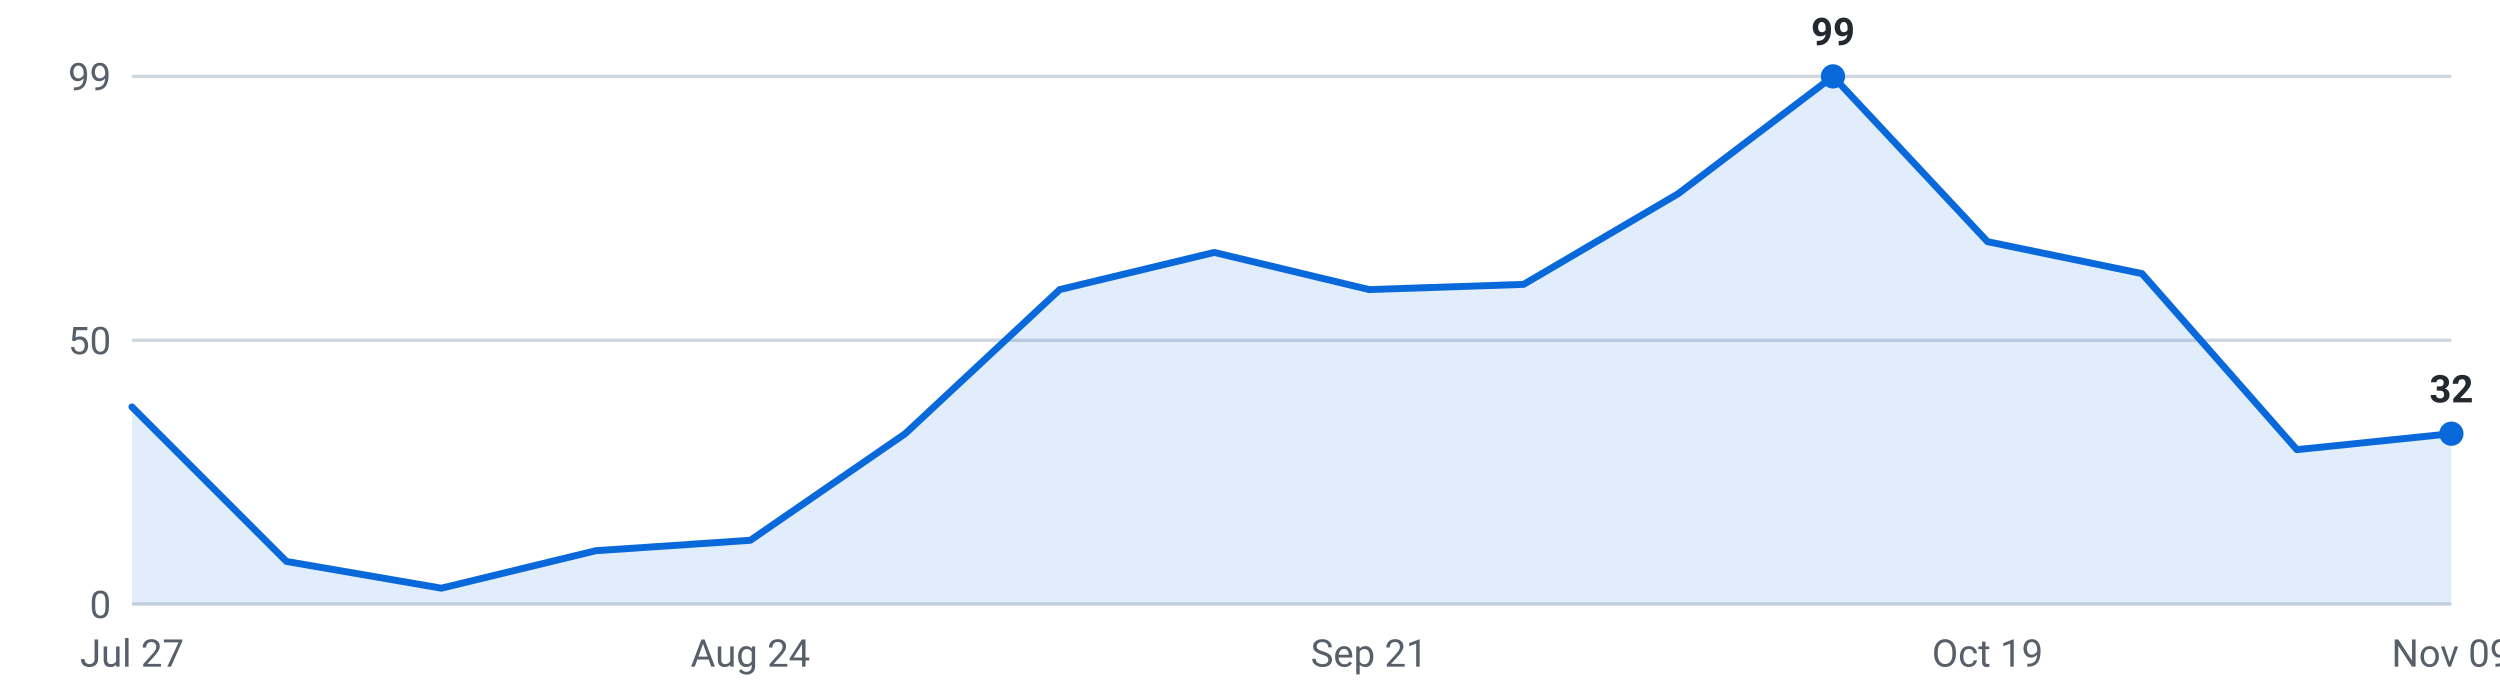
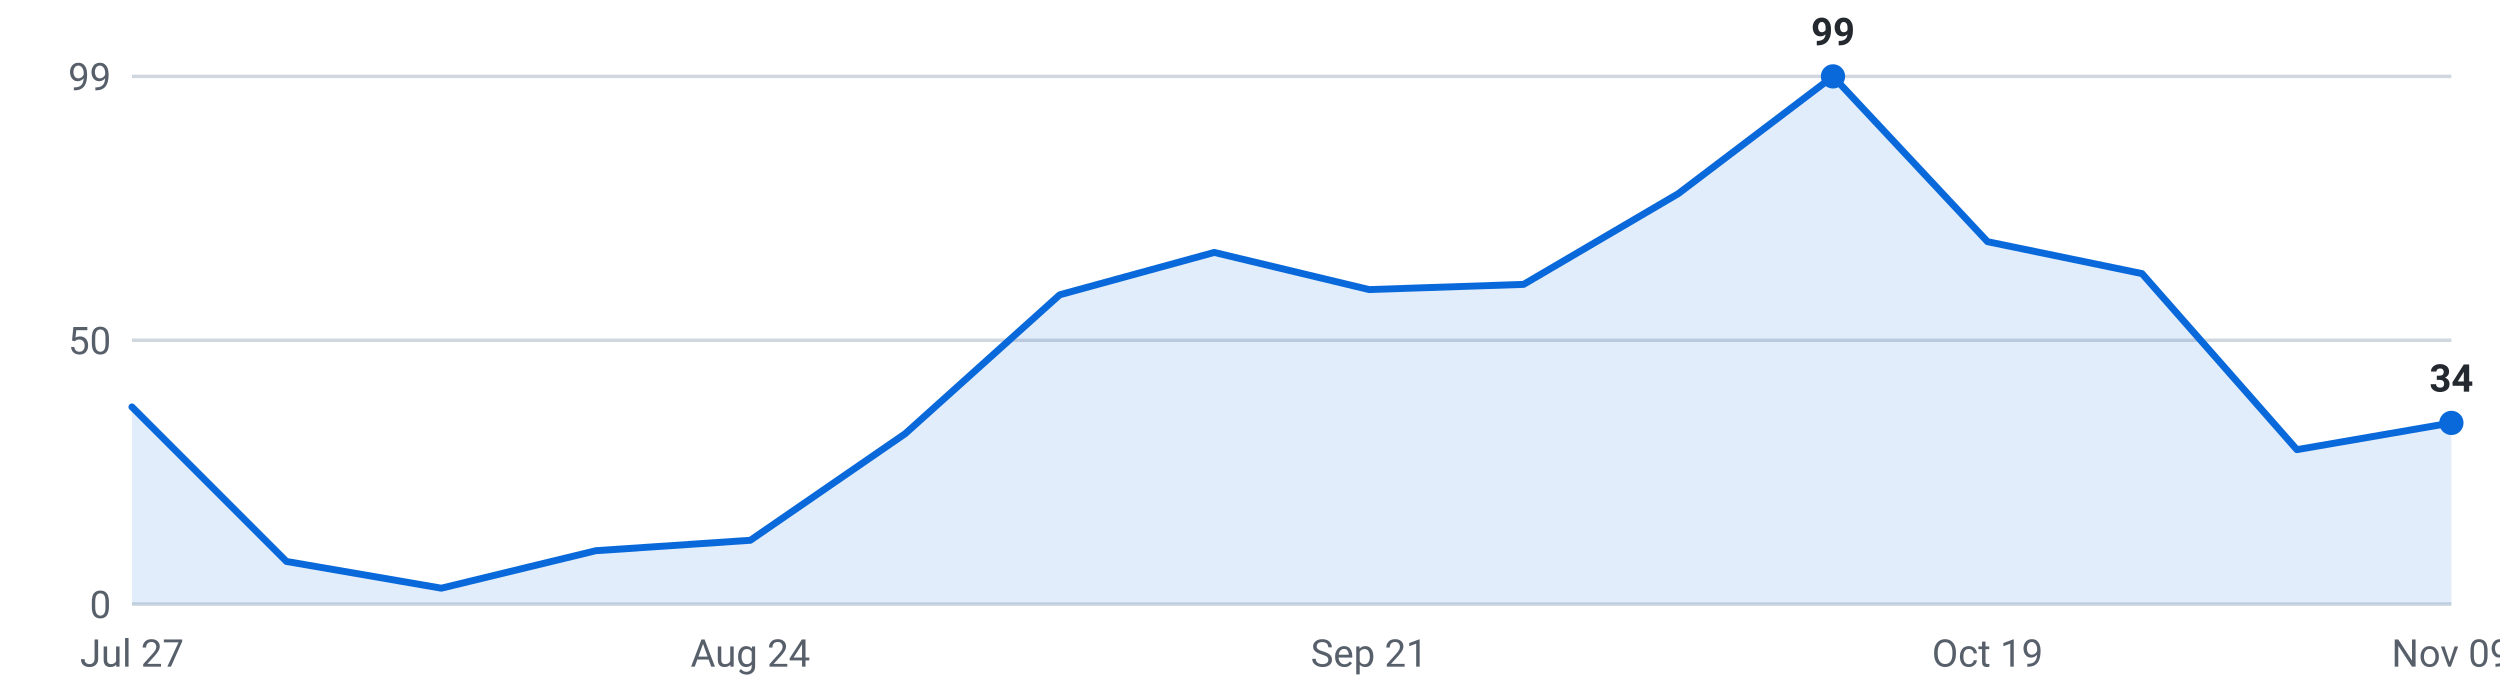
<svg xmlns="http://www.w3.org/2000/svg" viewBox="0 0 720 200" width="720" height="200" role="img" aria-label="Internships posted per week, last 16 weeks">
  <g font-family="-apple-system,Segoe UI,Roboto,sans-serif" font-size="11">
    <line x1="38" y1="174.0" x2="706" y2="174.0" stroke="#d0d7de" stroke-width="1" />
    <text x="32" y="178.0" text-anchor="end" fill="#57606a">0</text>
    <line x1="38" y1="98.0" x2="706" y2="98.0" stroke="#d0d7de" stroke-width="1" />
    <text x="32" y="102.0" text-anchor="end" fill="#57606a">50</text>
    <line x1="38" y1="22.0" x2="706" y2="22.0" stroke="#d0d7de" stroke-width="1" />
    <text x="32" y="26.0" text-anchor="end" fill="#57606a">99</text>
-     <path d="M38.0,174 L38.0,117.2 L82.5,161.7 L127.1,169.4 L171.6,158.6 L216.1,155.6 L260.7,124.9 L305.2,83.4 L349.7,72.7 L394.3,83.4 L438.8,81.9 L483.3,55.8 L527.9,22.0 L572.4,69.6 L616.9,78.8 L661.5,129.5 L706.0,124.9 L706.0,174 Z" fill="#0969da" fill-opacity="0.12" />
-     <polyline points="38.0,117.2 82.5,161.7 127.1,169.4 171.6,158.6 216.1,155.6 260.7,124.9 305.2,83.4 349.7,72.7 394.3,83.4 438.8,81.9 483.3,55.8 527.9,22.0 572.4,69.6 616.9,78.8 661.5,129.5 706.0,124.9" fill="none" stroke="#0969da" stroke-width="2" stroke-linejoin="round" stroke-linecap="round" />
+     <path d="M38.0,174 L38.0,117.2 L82.5,161.7 L127.1,169.4 L171.6,158.6 L216.1,155.6 L260.7,124.9 L305.2,84.9 L349.7,72.7 L394.3,83.4 L438.8,81.9 L483.3,55.8 L527.9,22.0 L572.4,69.6 L616.9,78.8 L661.5,129.5 L706.0,121.8 L706.0,174 Z" fill="#0969da" fill-opacity="0.12" />
+     <polyline points="38.0,117.2 82.5,161.7 127.1,169.4 171.6,158.6 216.1,155.6 260.7,124.9 305.2,84.9 349.7,72.7 394.3,83.4 438.8,81.9 483.3,55.8 527.9,22.0 572.4,69.6 616.9,78.8 661.5,129.5 706.0,121.8" fill="none" stroke="#0969da" stroke-width="2" stroke-linejoin="round" stroke-linecap="round" />
    <circle cx="527.9" cy="22.0" r="3.5" fill="#0969da" />
    <text x="527.9" y="13.0" text-anchor="middle" fill="#24292f" font-weight="600">99</text>
-     <circle cx="706.0" cy="124.9" r="3.5" fill="#0969da" />
-     <text x="706.0" y="115.9" text-anchor="middle" fill="#24292f" font-weight="600">32</text>
+     <circle cx="706.0" cy="121.8" r="3.5" fill="#0969da" />
+     <text x="706.0" y="112.8" text-anchor="middle" fill="#24292f" font-weight="600">34</text>
    <text x="38.0" y="192" text-anchor="middle" fill="#57606a">Jul 27</text>
    <text x="216.1" y="192" text-anchor="middle" fill="#57606a">Aug 24</text>
    <text x="394.3" y="192" text-anchor="middle" fill="#57606a">Sep 21</text>
    <text x="572.4" y="192" text-anchor="middle" fill="#57606a">Oct 19</text>
    <text x="706.0" y="192" text-anchor="middle" fill="#57606a">Nov 09</text>
  </g>
</svg>
